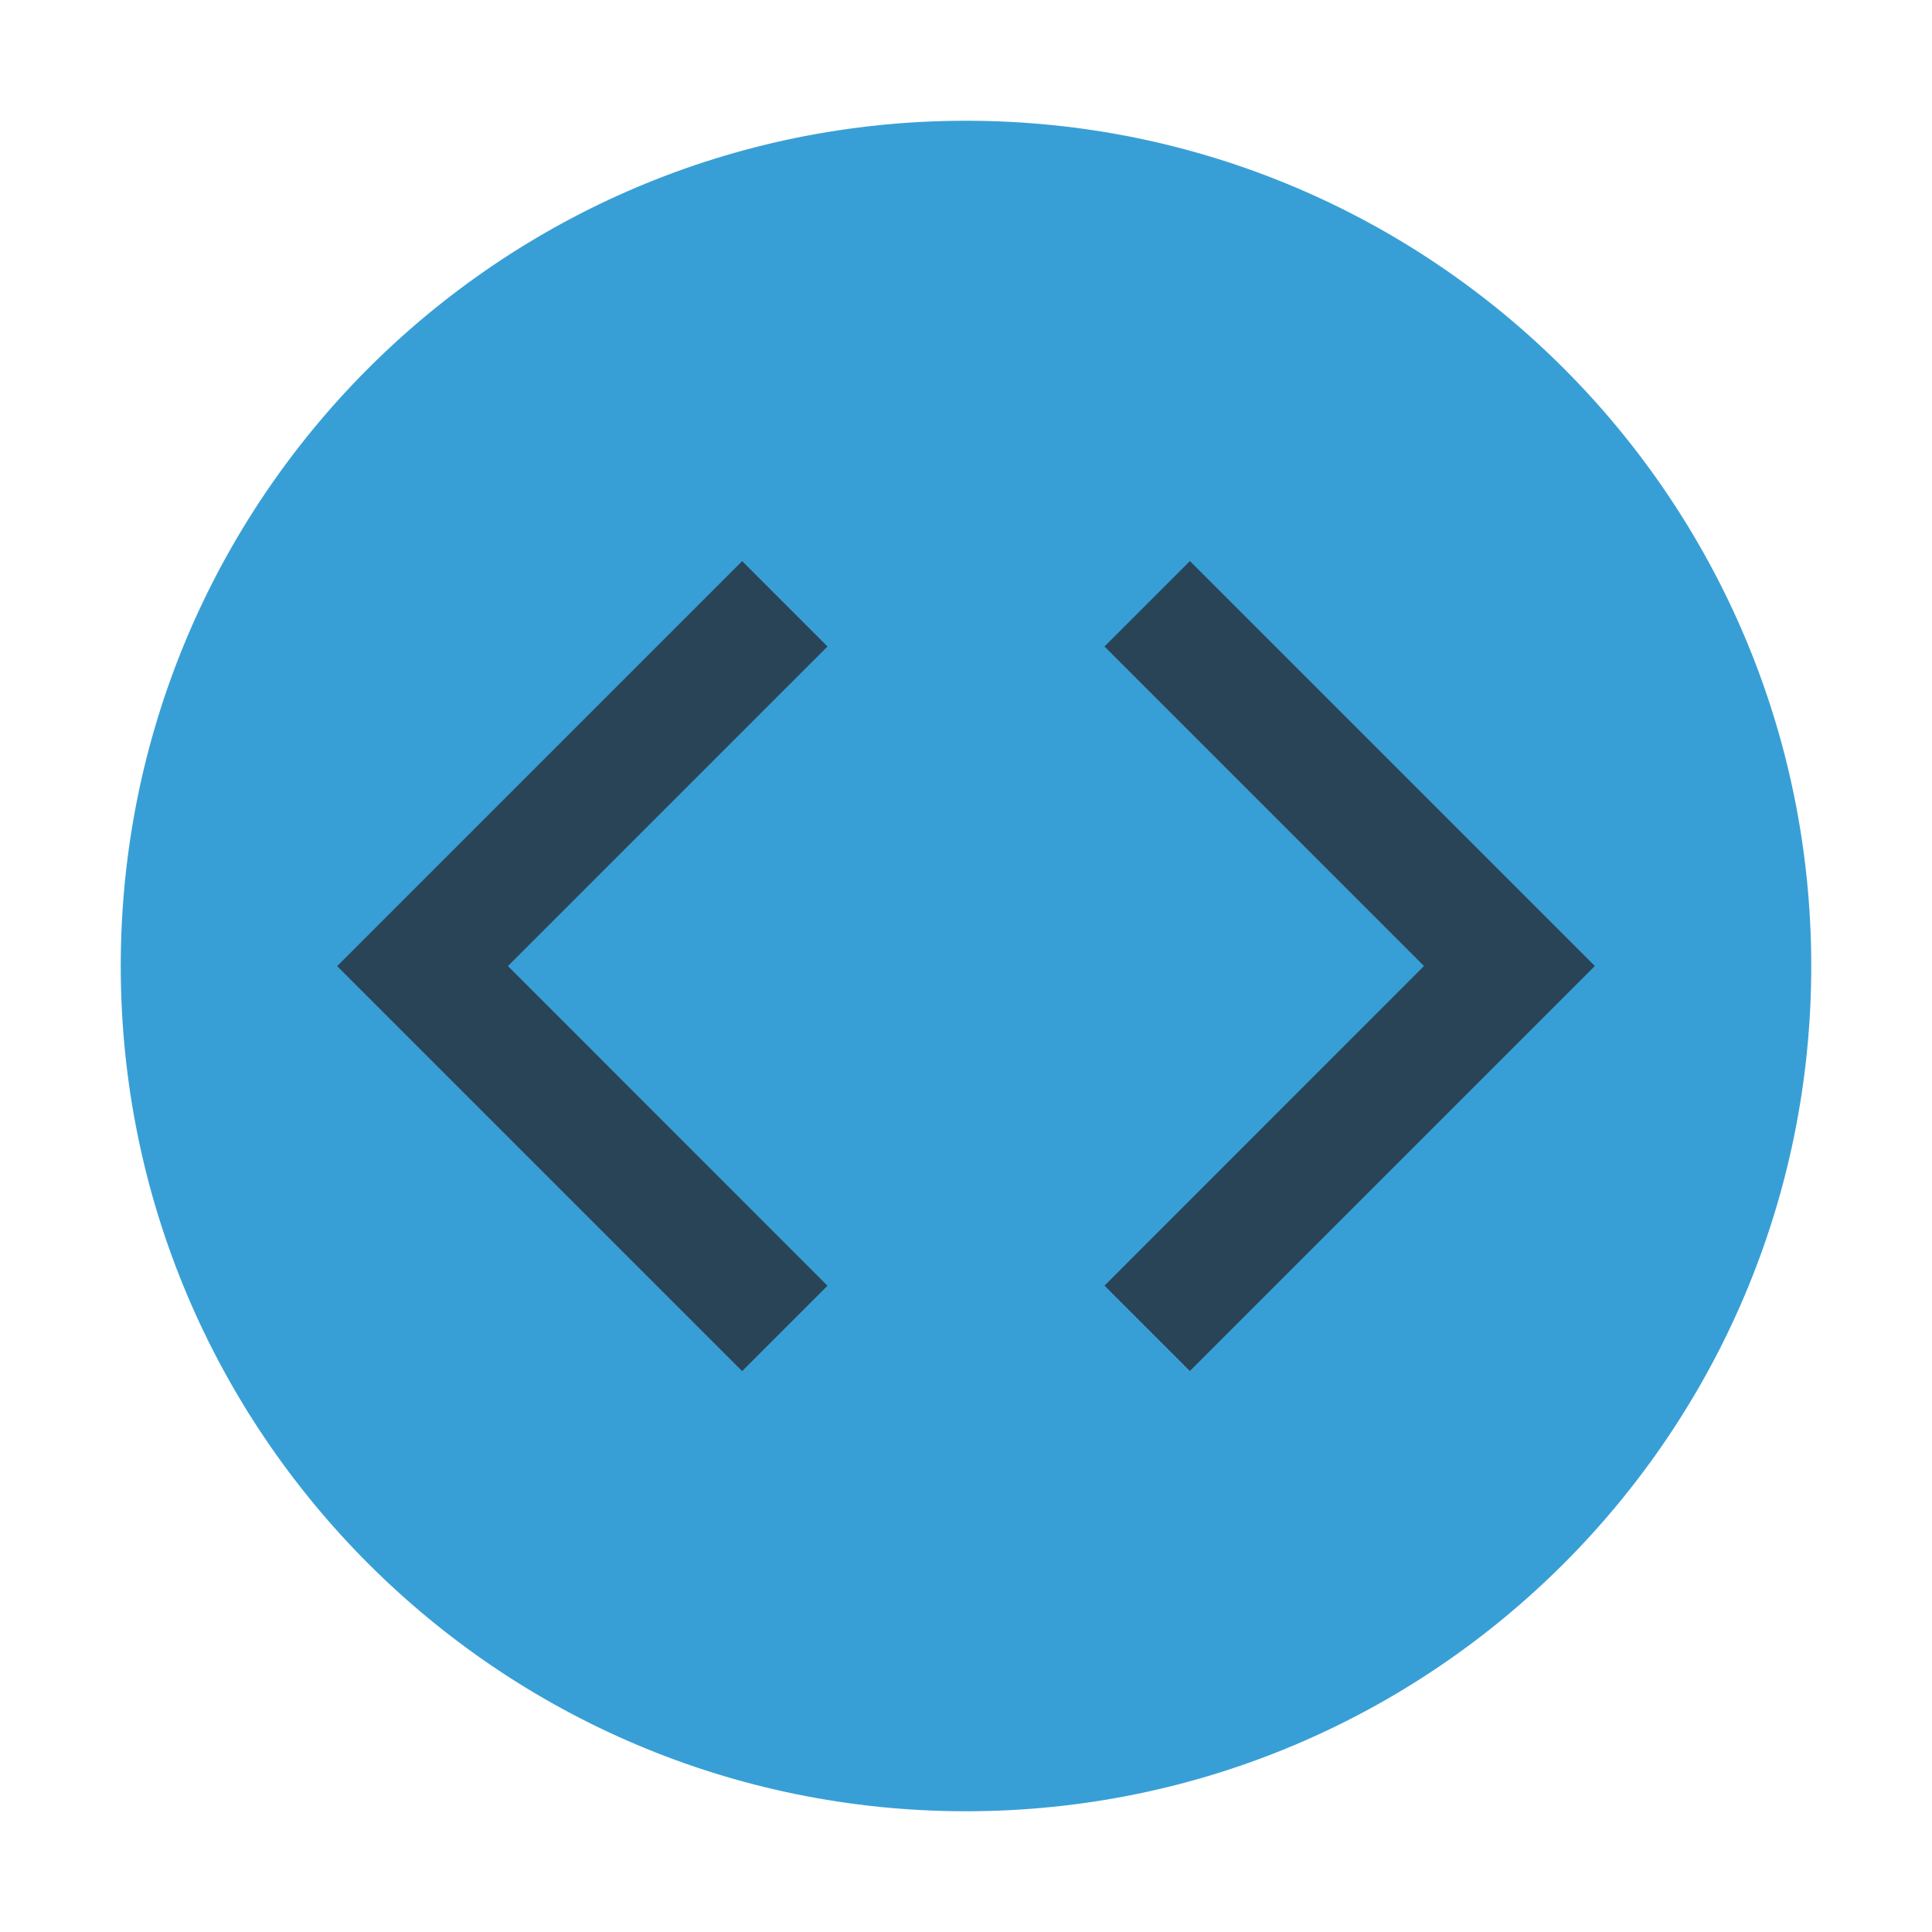
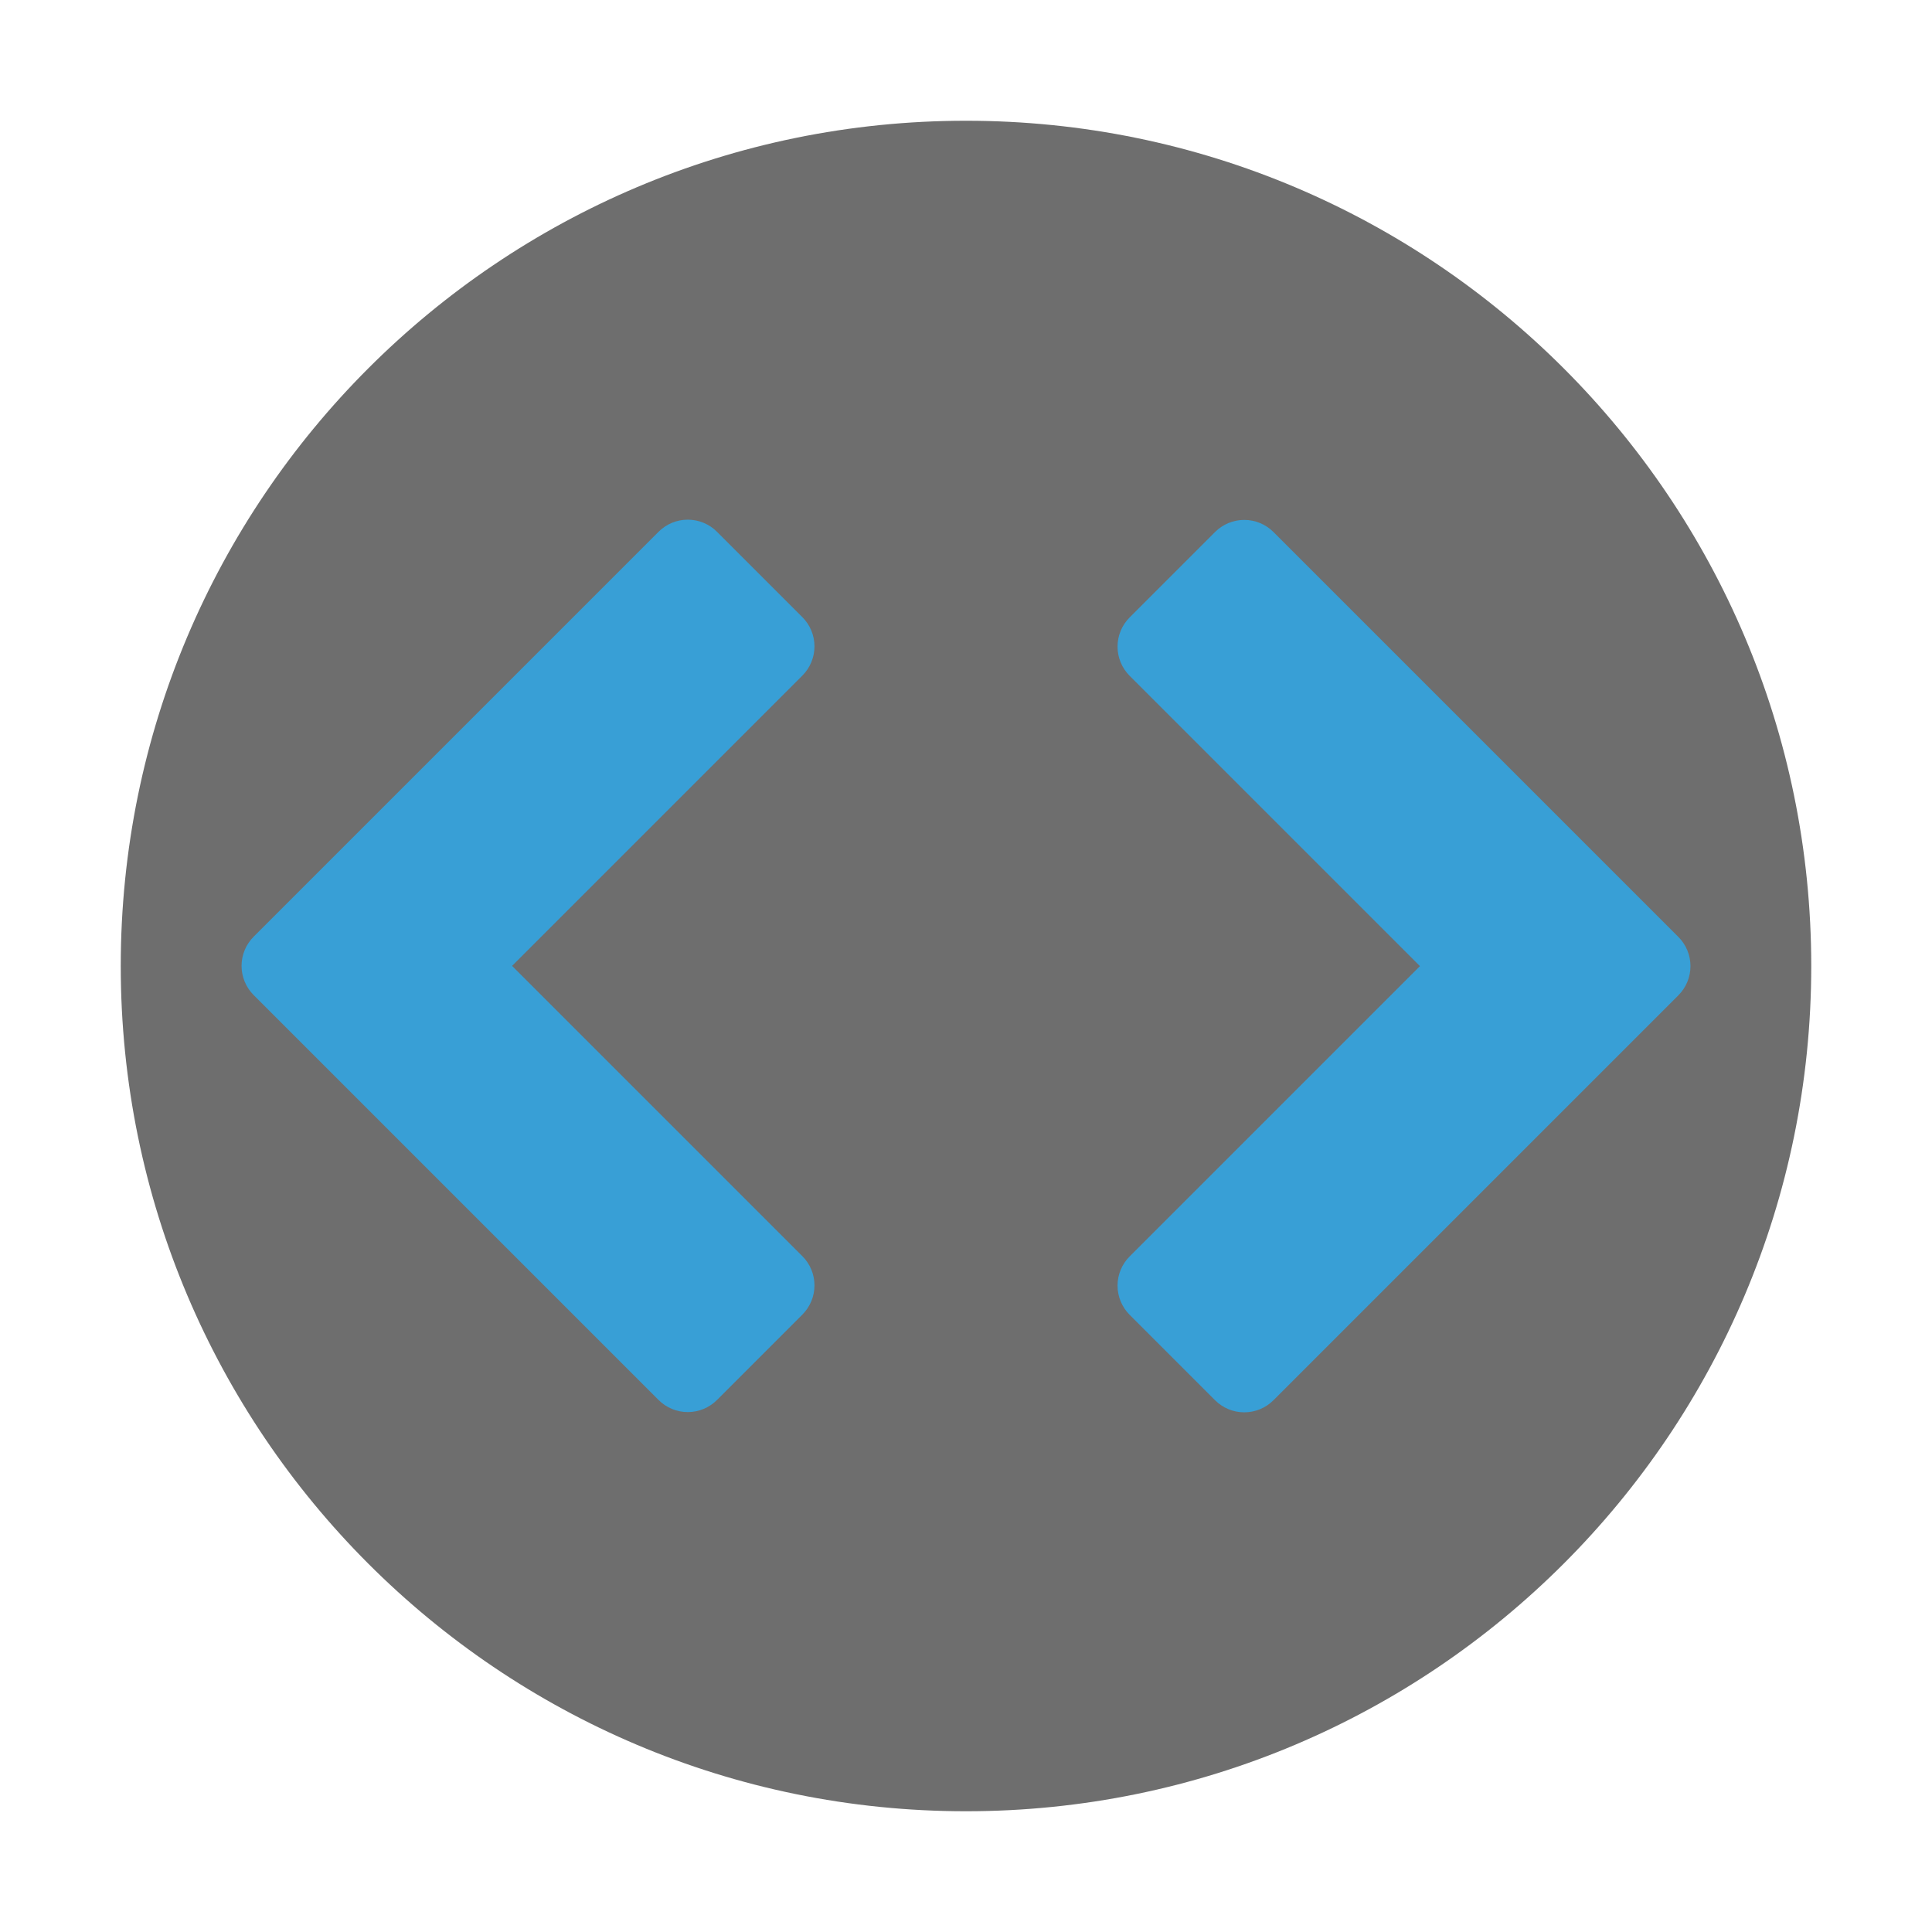
<svg xmlns="http://www.w3.org/2000/svg" width="16" height="16" fill="none" version="1.1" viewBox="0 0 16 16">
  <g clip-rule="evenodd" fill-rule="evenodd">
-     <path d="m8 15c-3.866 0-7-3.134-7-7s3.134-7 7-7 7 3.134 7 7-3.134 7-7 7z" fill="#389fd6" />
-     <path d="m4.207 8 2.646-2.646-0.707-0.707-3.354 3.354 3.354 3.354 0.707-0.707-2.646-2.647z" fill="#231F20" fill-opacity=".7" />
-     <path d="m9.854 4.646 3.354 3.354-3.354 3.354-0.707-0.707 2.646-2.647-2.646-2.646 0.707-0.707z" fill="#231F20" fill-opacity=".7" />
+     <path d="m8 15c-3.866 0-7-3.134-7-7s3.134-7 7-7 7 3.134 7 7-3.134 7-7 7z" fill="#6e6e6e" />
+     <path transform="translate(-.45016)" d="m5.904 4.404-3.353 3.353a0.342 0.342 0 0 0 0 0.484l3.353 3.353a0.342 0.342 0 0 0 0.484 0l0.707-0.707a0.342 0.342 0 0 0 0-0.484l-2.404-2.404 2.404-2.404a0.342 0.342 0 0 0 0-0.484l-0.707-0.707a0.342 0.342 0 0 0-0.484 0z" fill="#389fd6" style="paint-order:markers stroke fill" />
+     <path transform="rotate(180 8.2252 8)" d="m5.904 4.404-3.353 3.353a0.342 0.342 0 0 0 0 0.484l3.353 3.353a0.342 0.342 0 0 0 0.484 0l0.707-0.707a0.342 0.342 0 0 0 0-0.484l-2.404-2.404 2.404-2.404a0.342 0.342 0 0 0 0-0.484l-0.707-0.707a0.342 0.342 0 0 0-0.484 0z" fill="#389fd6" style="paint-order:markers stroke fill" />
  </g>
</svg>
